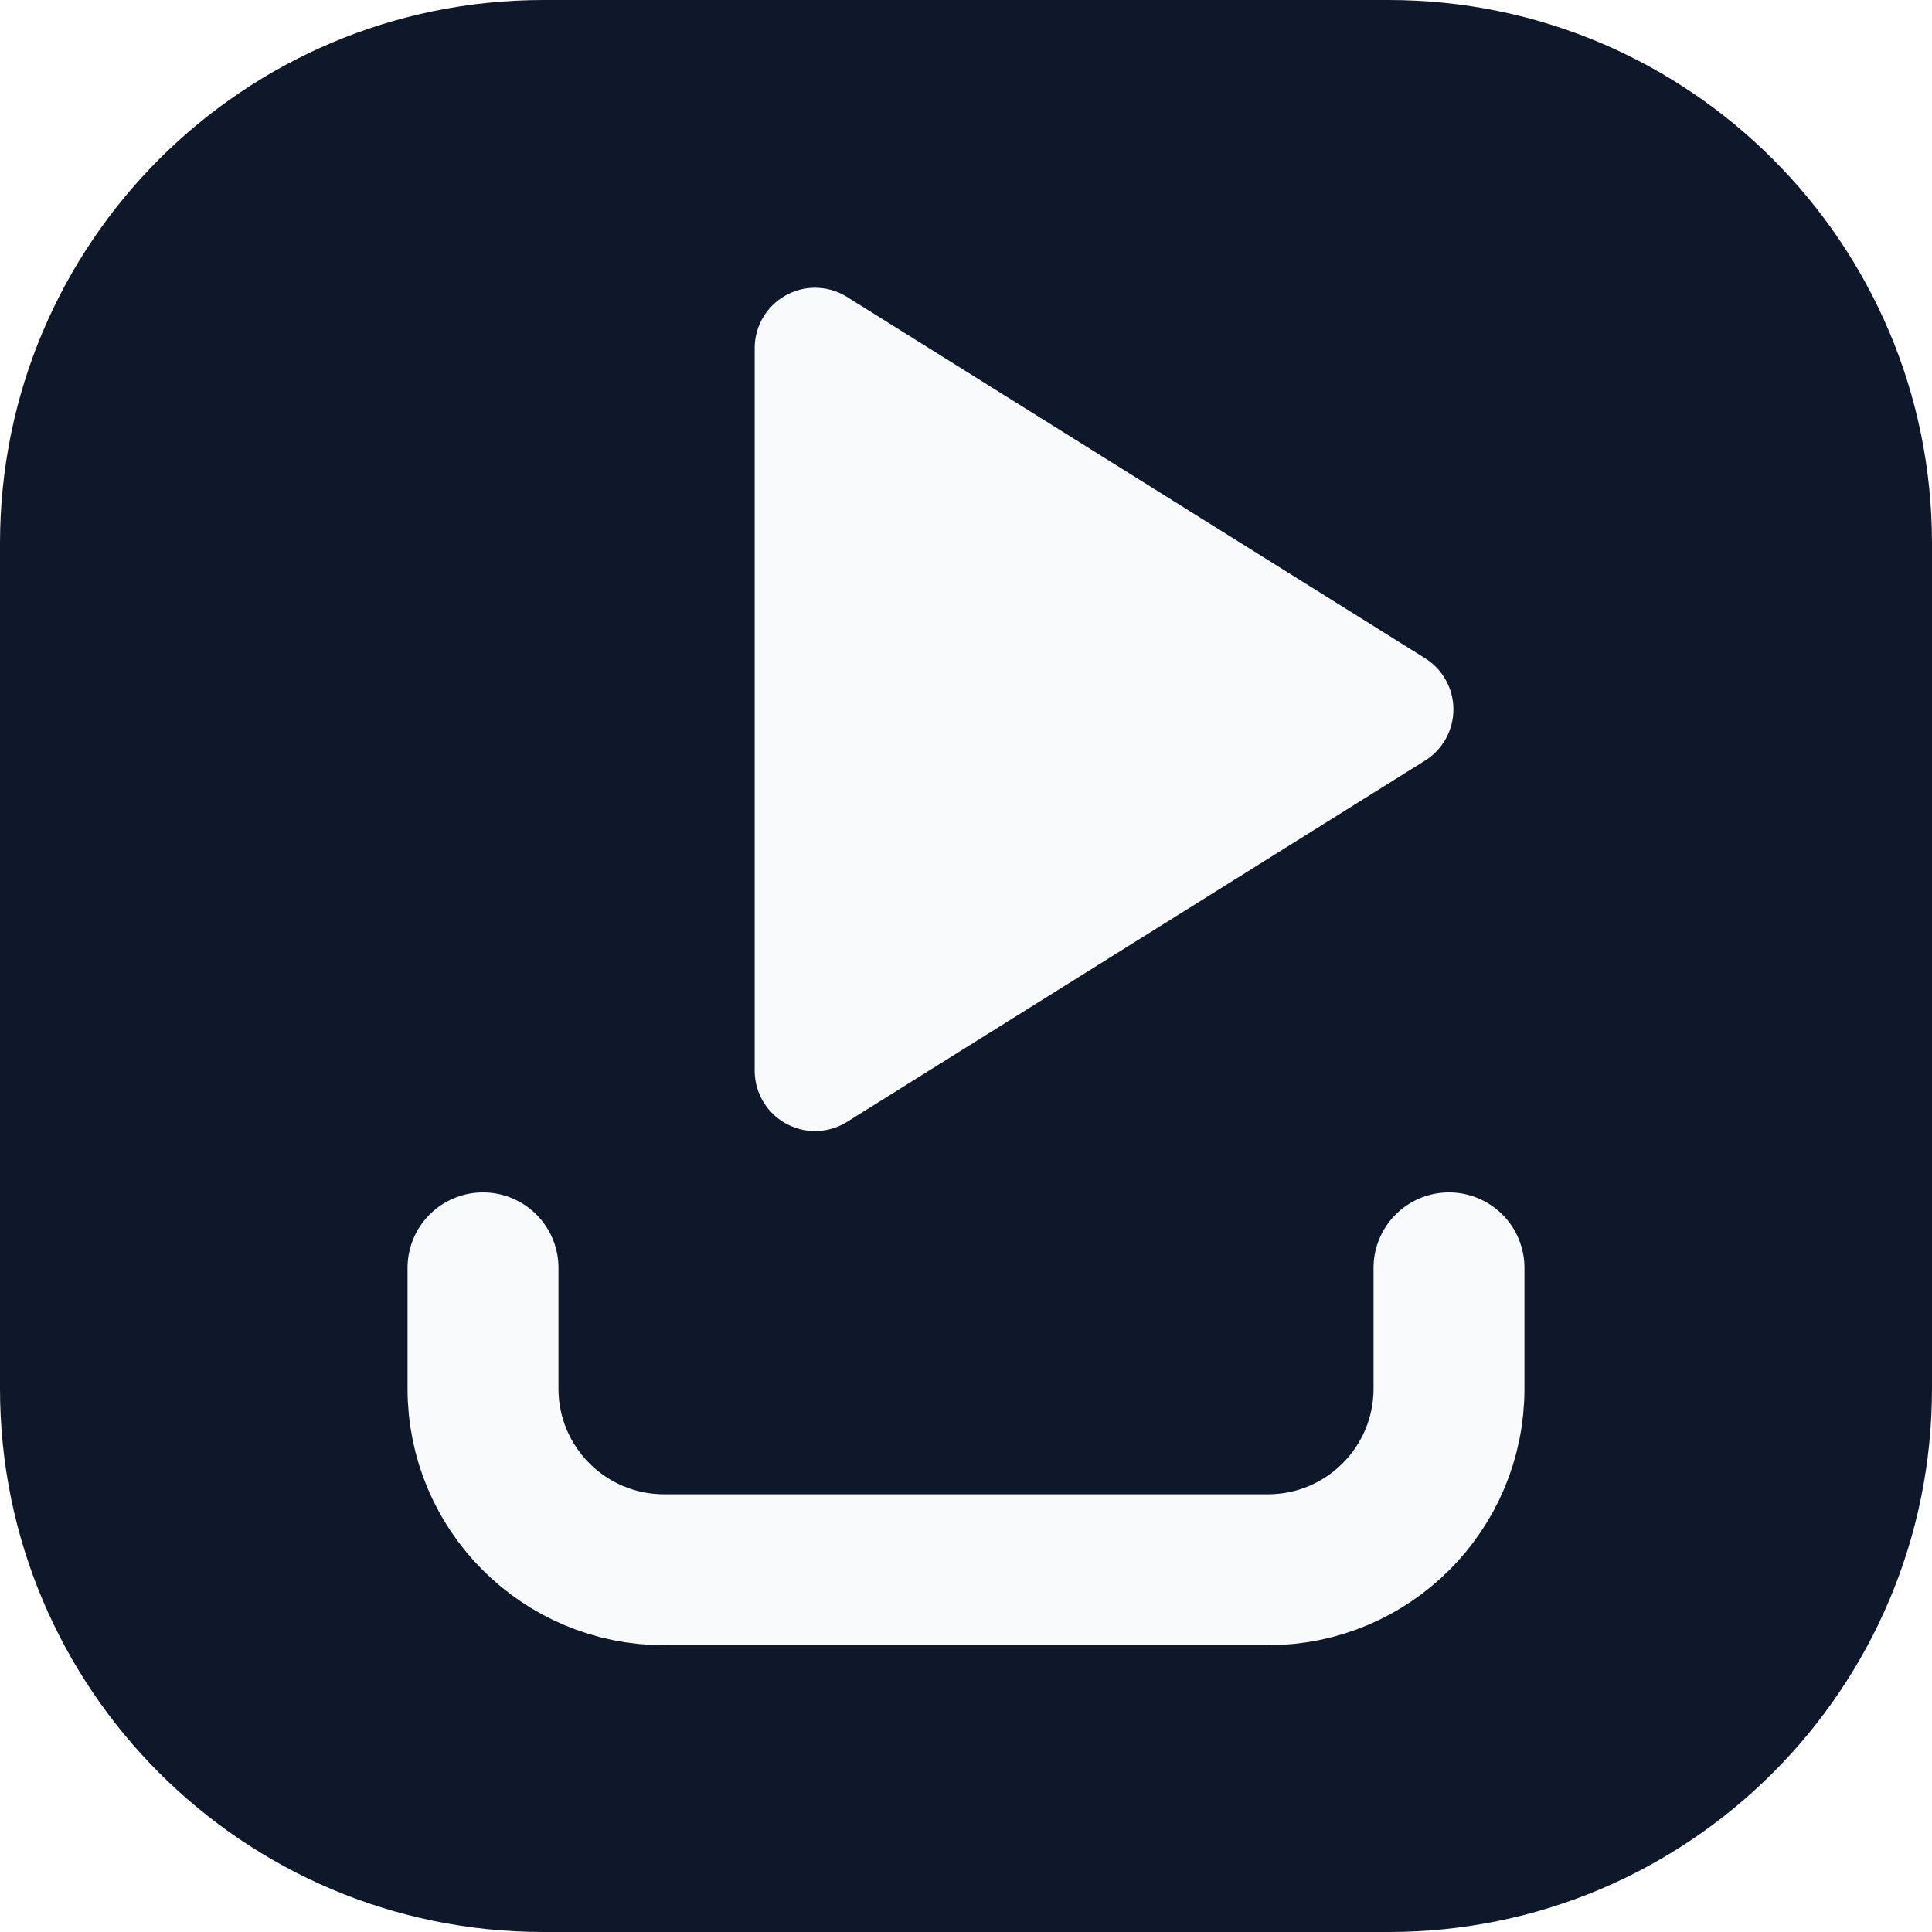
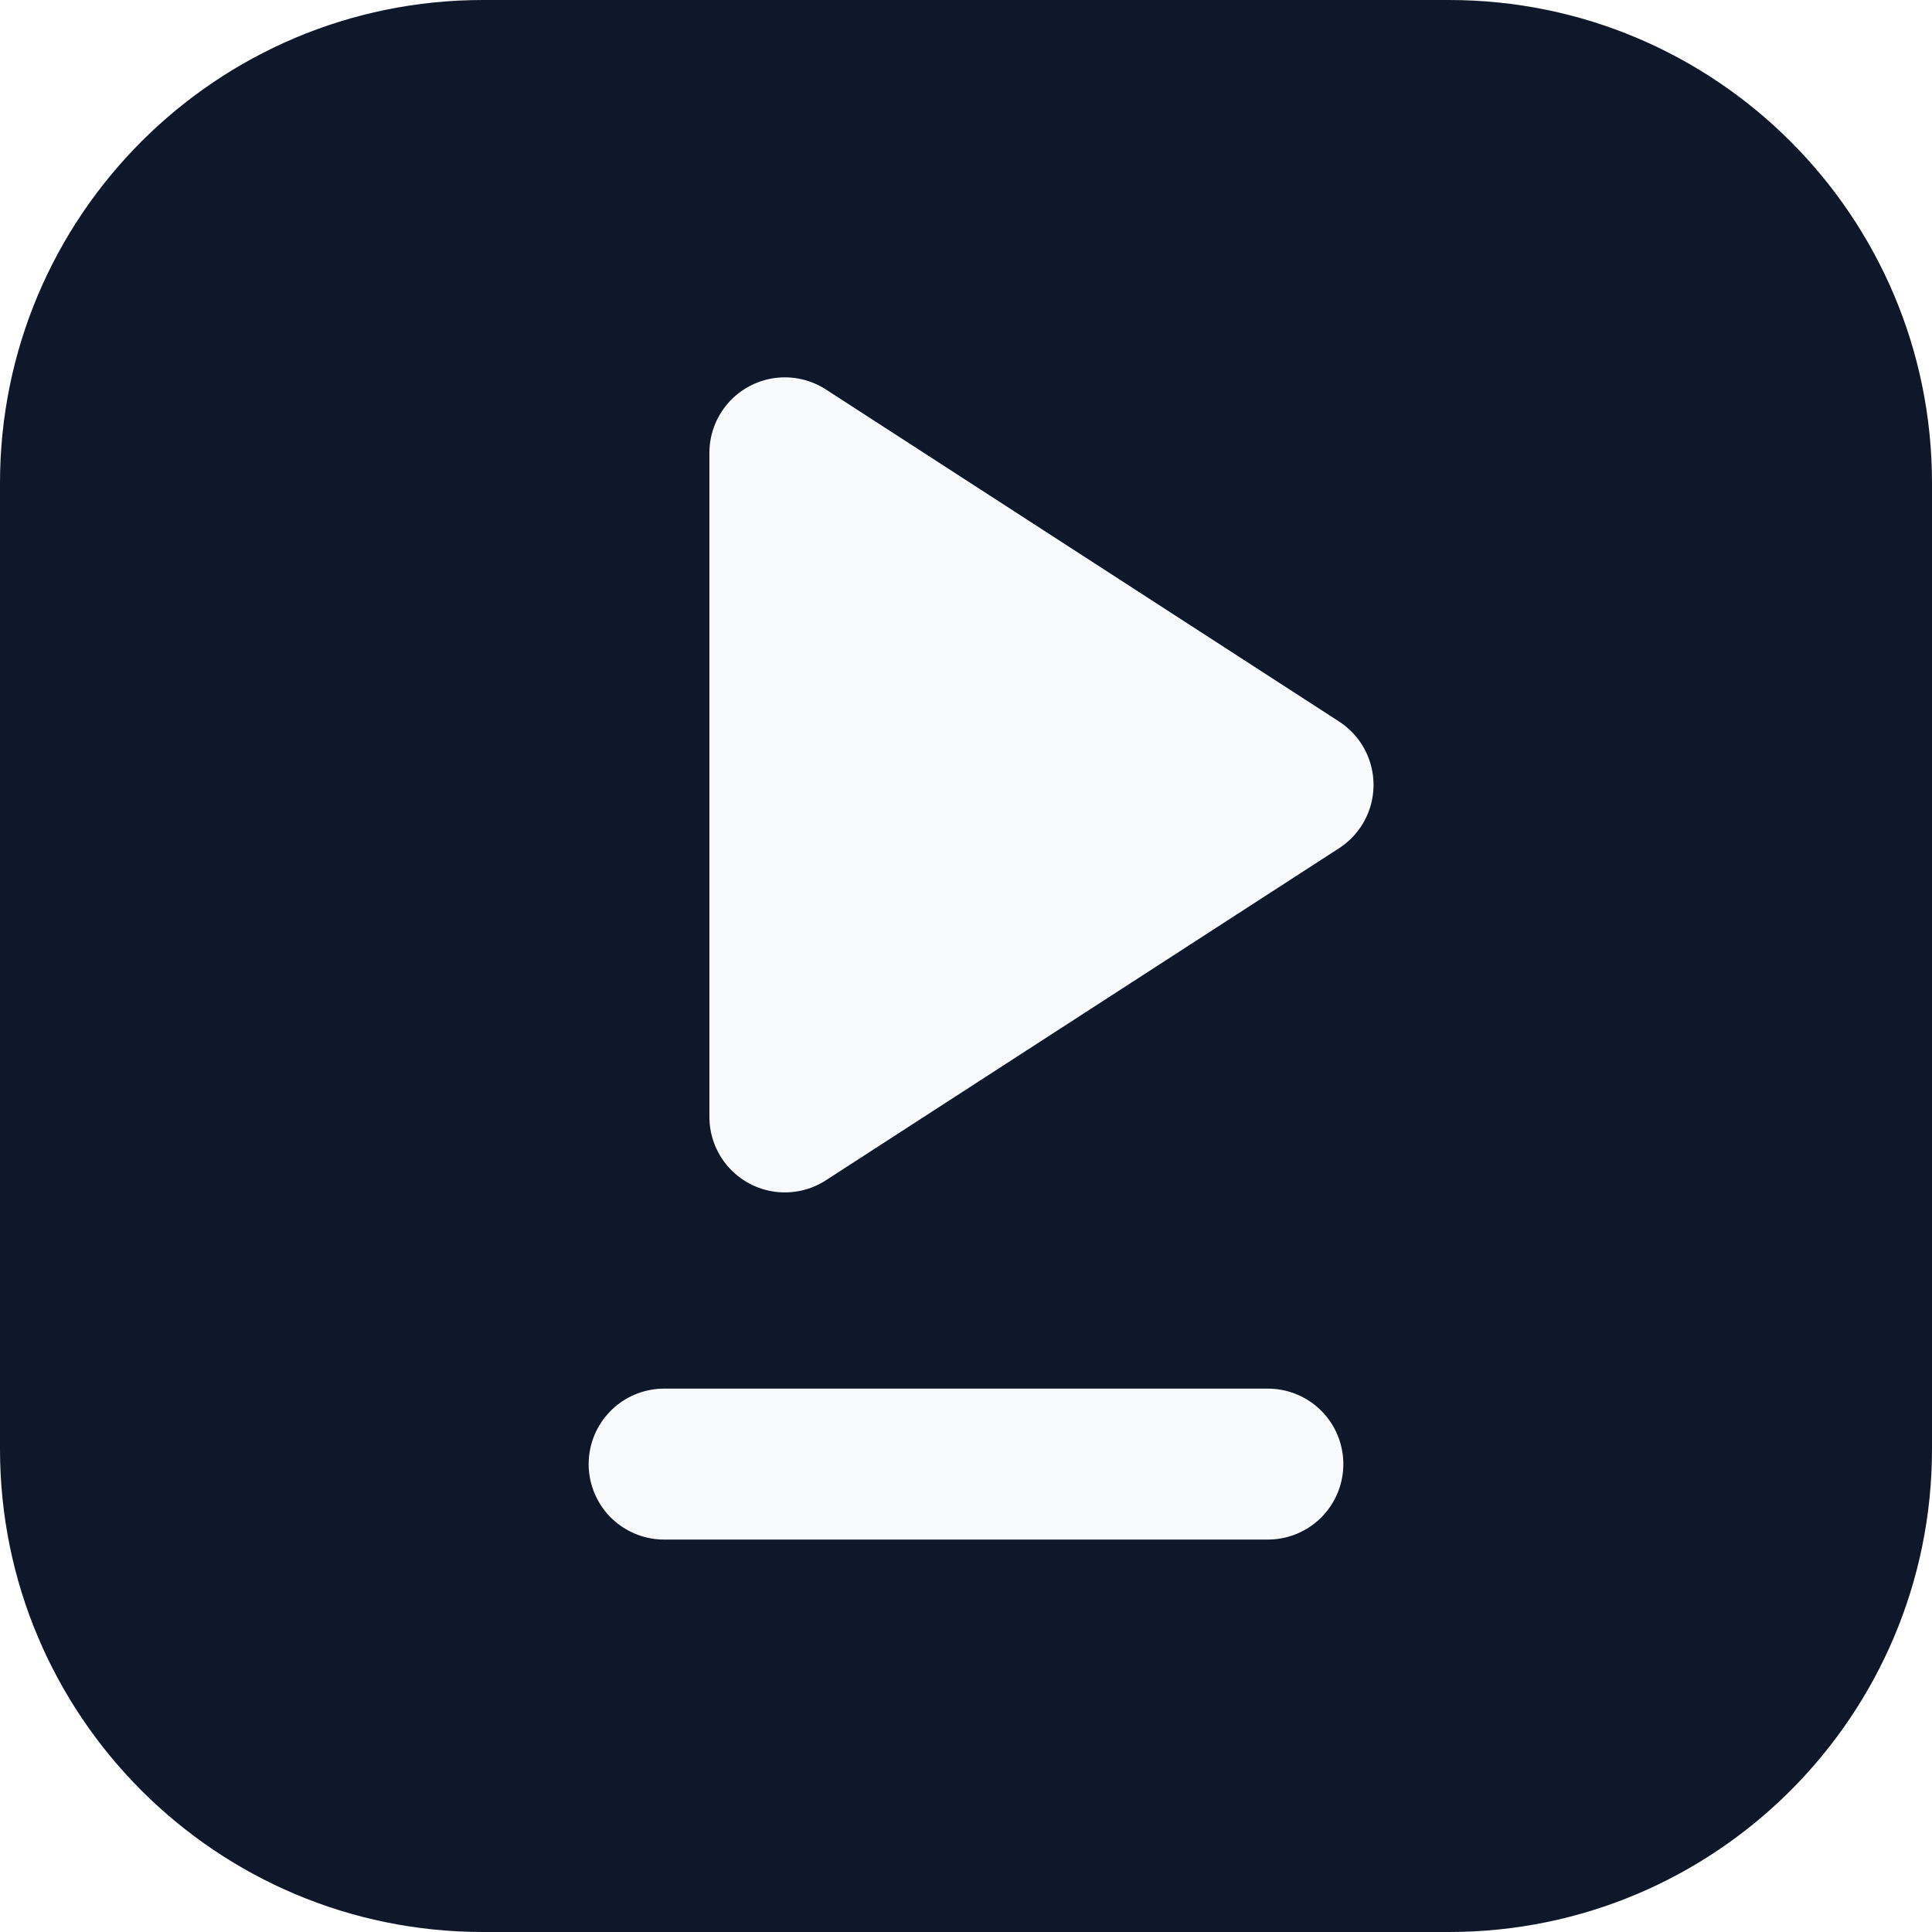
<svg xmlns="http://www.w3.org/2000/svg" viewBox="0 0 64 64">
-   <rect width="64" height="64" rx="18" fill="#0f172b" />
-   <path fill="#f8fafc" d="M25 11.5v24a2 2 0 0 0 3 1.7l19.2-12a2 2 0 0 0 0-3.4L28 9.8a2 2 0 0 0-3 1.7Z" />
-   <path fill="none" stroke="#f8fafc" stroke-width="5" stroke-linecap="round" d="M16 42v4a6 6 0 0 0 6 6h20a6 6 0 0 0 6-6v-4" />
+   <rect width="64" height="64" rx="16" fill="#0f172b" />
+   <path fill="#f8fafc" stroke="#f8fafc" stroke-width="5" stroke-linejoin="round" d="M26 15v22l17-11Z" />
+   <path stroke="#f8fafc" stroke-width="5" stroke-linecap="round" d="M22 48.5h20" />
</svg>
